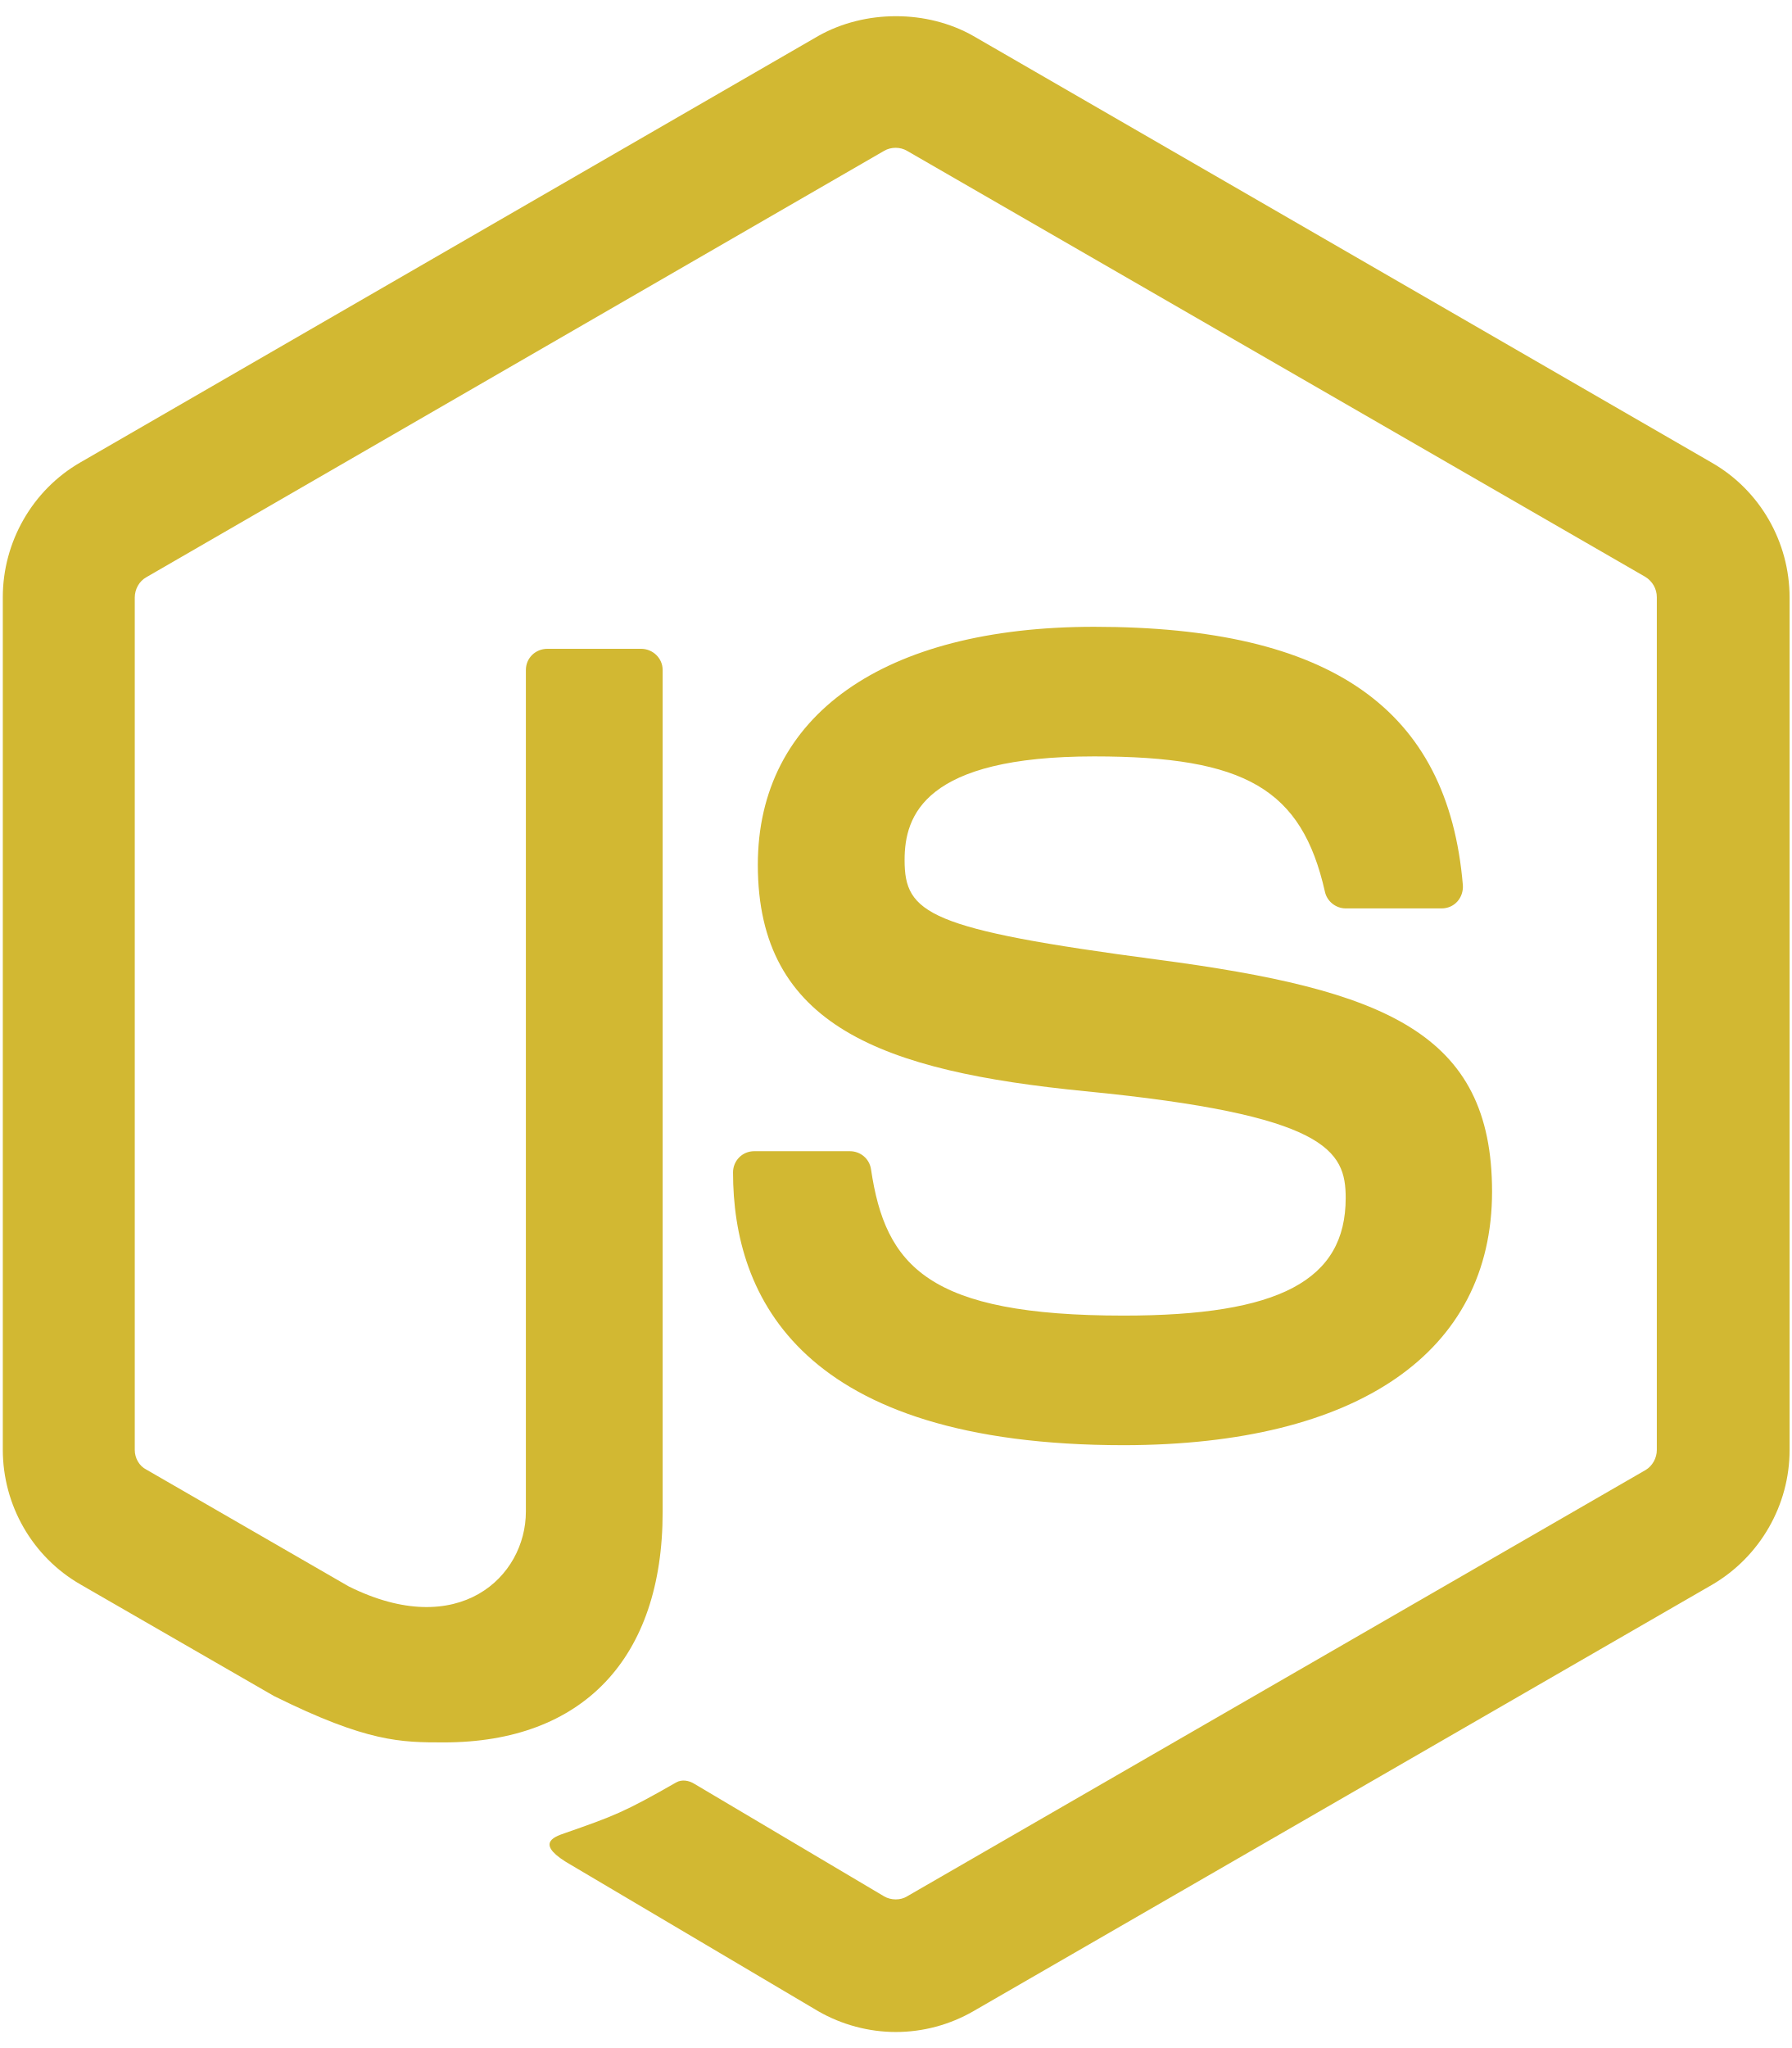
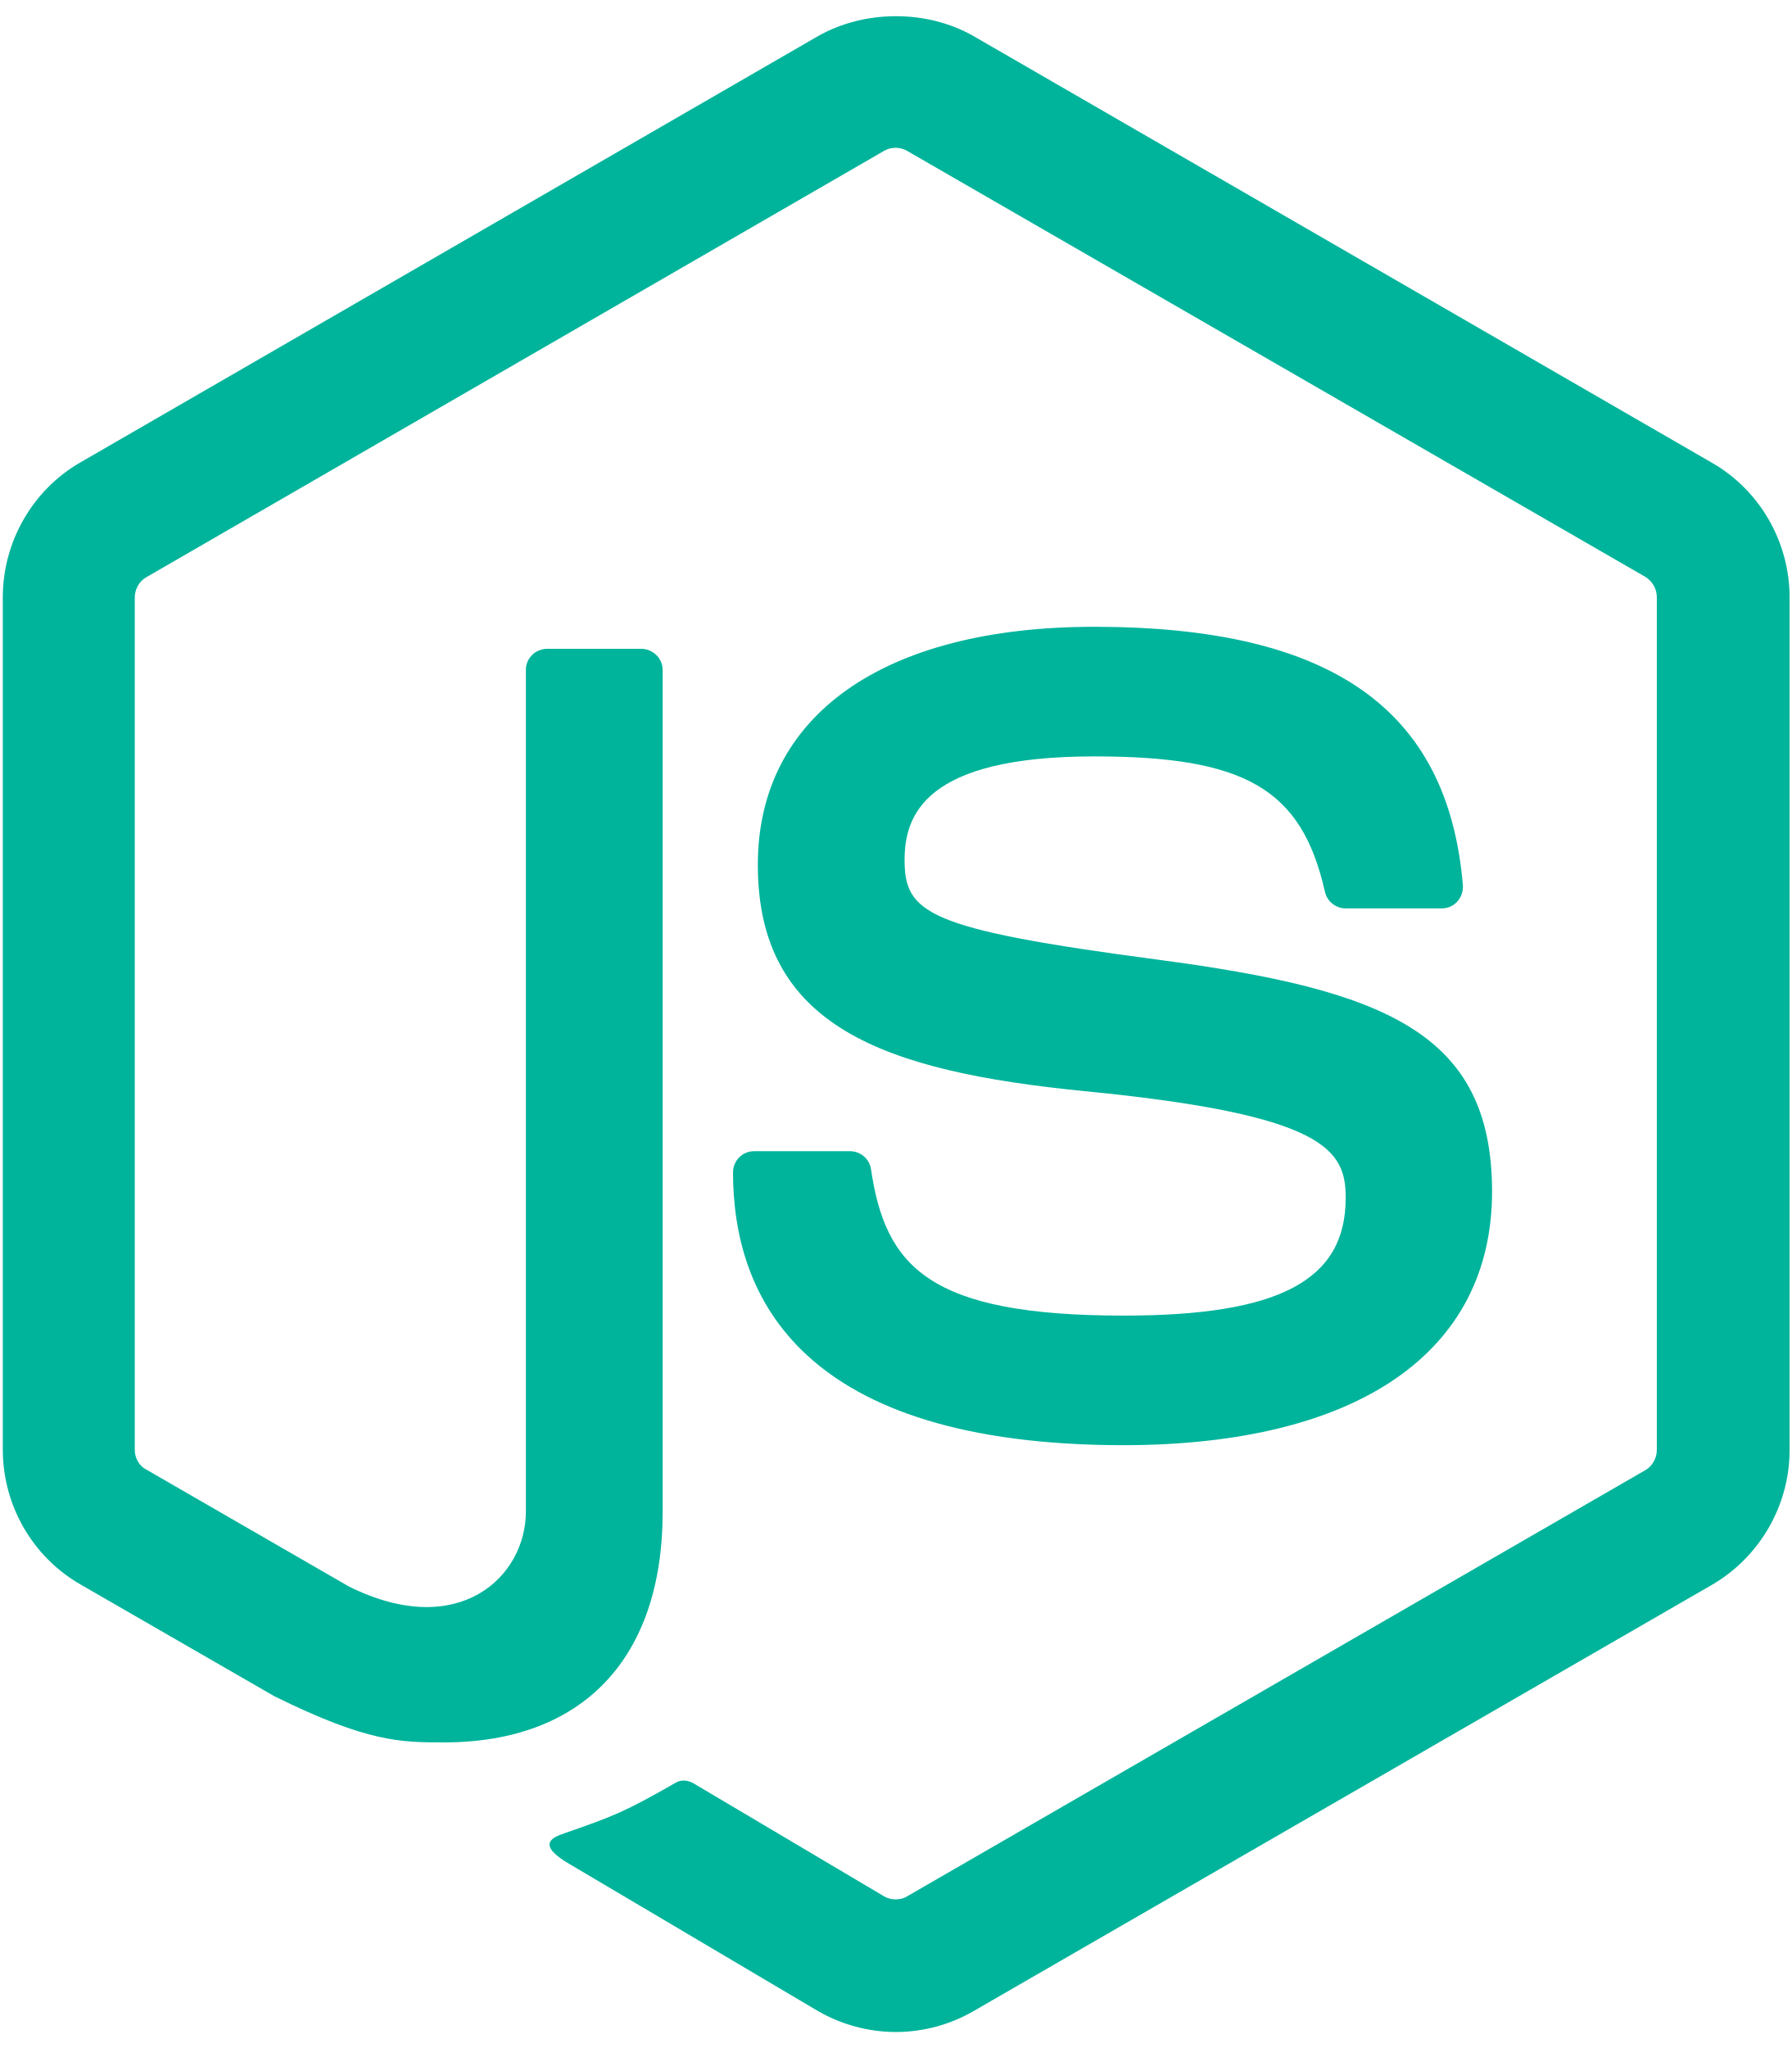
<svg xmlns="http://www.w3.org/2000/svg" aria-hidden="true" data-prefix="fab" data-icon="node-js" class="svg-inline--fa fa-node-js fa-w-14" role="img" viewBox="0 0 448 512">
-   <path fill="#d2b832" d="M224 508c-6.7 0-13.5-1.8-19.4-5.2l-61.7-36.5c-9.2-5.2-4.7-7-1.7-8 12.3-4.3 14.8-5.2 27.9-12.7 1.4-.8 3.2-.5 4.6.4l47.4 28.1c1.7 1 4.1 1 5.7 0l184.7-106.6c1.7-1 2.8-3 2.8-5V149.3c0-2.1-1.1-4-2.9-5.1L226.8 37.7c-1.7-1-4-1-5.7 0L36.6 144.3c-1.8 1-2.9 3-2.9 5.1v213.1c0 2 1.1 4 2.9 4.9l50.6 29.2c27.5 13.7 44.3-2.4 44.3-18.7V167.5c0-3 2.4-5.3 5.4-5.3h23.4c2.9 0 5.4 2.3 5.4 5.3V378c0 36.6-20 57.6-54.7 57.6-10.7 0-19.1 0-42.5-11.6l-48.4-27.9C8.1 389.2.7 376.3.7 362.4V149.3c0-13.8 7.4-26.8 19.4-33.7L204.6 9c11.7-6.6 27.2-6.6 38.8 0l184.7 106.7c12 6.9 19.4 19.8 19.4 33.7v213.1c0 13.8-7.4 26.7-19.4 33.7L243.4 502.8c-5.9 3.4-12.6 5.2-19.4 5.2zm149.1-210.1c0-39.9-27-50.5-83.7-58-57.4-7.6-63.2-11.5-63.2-24.9 0-11.1 4.9-25.9 47.4-25.9 37.9 0 51.9 8.2 57.7 33.8.5 2.4 2.7 4.2 5.2 4.2h24c1.5 0 2.9-.6 3.9-1.7s1.5-2.6 1.4-4.1c-3.7-44.1-33-64.6-92.2-64.6-52.7 0-84.1 22.2-84.1 59.5 0 40.4 31.3 51.6 81.8 56.6 60.5 5.9 65.2 14.8 65.2 26.7 0 20.6-16.6 29.4-55.5 29.4-48.9 0-59.6-12.3-63.2-36.6-.4-2.6-2.6-4.5-5.3-4.5h-23.9c-3 0-5.3 2.4-5.3 5.3 0 31.1 16.9 68.2 97.8 68.2 58.4-.1 92-23.2 92-63.4z" />
+   <path fill="#00B49B" d="M224 508c-6.7 0-13.5-1.8-19.4-5.2l-61.7-36.5c-9.2-5.2-4.7-7-1.7-8 12.3-4.3 14.8-5.2 27.9-12.7 1.4-.8 3.2-.5 4.6.4l47.4 28.1c1.7 1 4.1 1 5.7 0l184.7-106.6c1.7-1 2.8-3 2.8-5V149.3c0-2.1-1.1-4-2.9-5.1L226.8 37.7c-1.7-1-4-1-5.7 0L36.6 144.3c-1.8 1-2.9 3-2.9 5.1v213.1c0 2 1.1 4 2.9 4.9l50.6 29.2c27.5 13.7 44.3-2.4 44.3-18.7V167.5c0-3 2.4-5.3 5.4-5.3h23.4c2.9 0 5.4 2.3 5.4 5.3V378c0 36.6-20 57.6-54.7 57.6-10.7 0-19.1 0-42.5-11.6l-48.4-27.9C8.1 389.2.7 376.3.7 362.4V149.3c0-13.8 7.4-26.8 19.4-33.7L204.6 9c11.7-6.6 27.2-6.6 38.8 0l184.7 106.7c12 6.9 19.4 19.8 19.4 33.7v213.1c0 13.8-7.4 26.7-19.4 33.7L243.4 502.8c-5.9 3.4-12.6 5.2-19.4 5.2zm149.1-210.1c0-39.9-27-50.5-83.7-58-57.4-7.6-63.2-11.5-63.2-24.9 0-11.1 4.9-25.9 47.4-25.9 37.9 0 51.9 8.2 57.7 33.8.5 2.4 2.7 4.2 5.2 4.2h24c1.5 0 2.9-.6 3.9-1.7s1.5-2.6 1.4-4.1c-3.7-44.1-33-64.6-92.2-64.6-52.7 0-84.1 22.2-84.1 59.5 0 40.4 31.3 51.6 81.8 56.6 60.5 5.9 65.2 14.8 65.2 26.7 0 20.6-16.6 29.4-55.5 29.4-48.9 0-59.6-12.3-63.2-36.6-.4-2.6-2.6-4.5-5.3-4.5h-23.9c-3 0-5.3 2.4-5.3 5.3 0 31.1 16.9 68.2 97.8 68.2 58.4-.1 92-23.2 92-63.4z" />
</svg>
